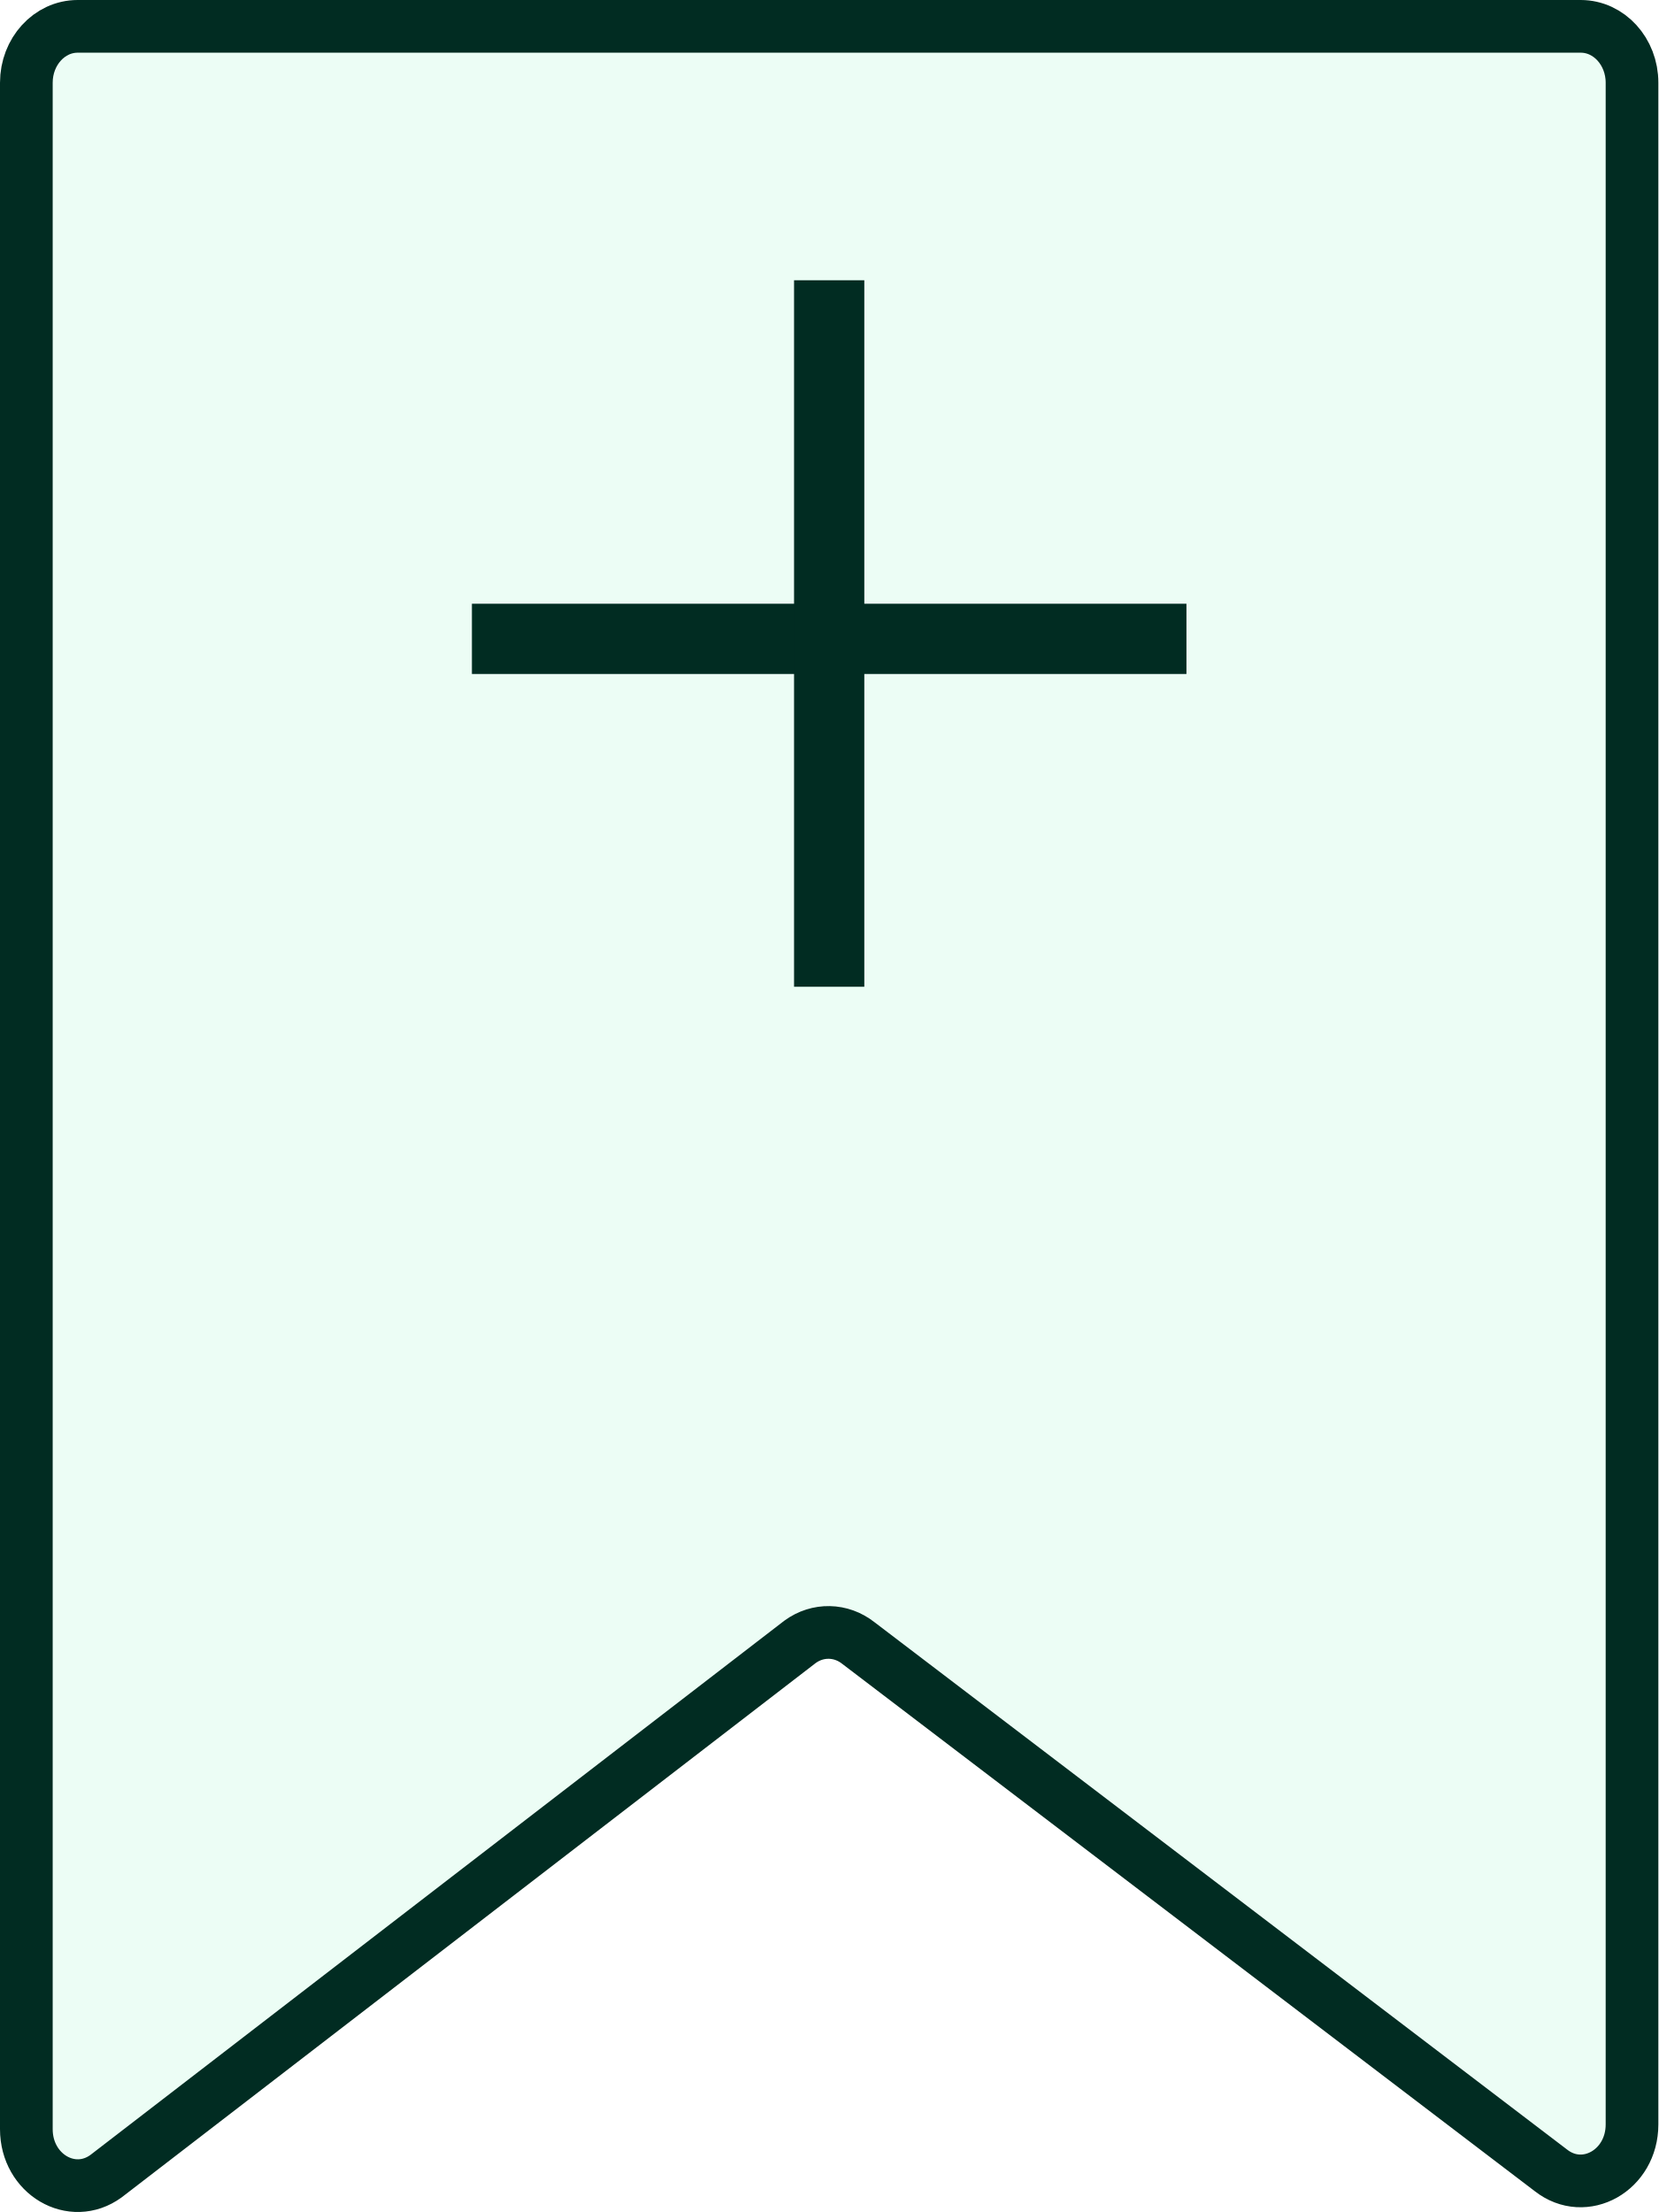
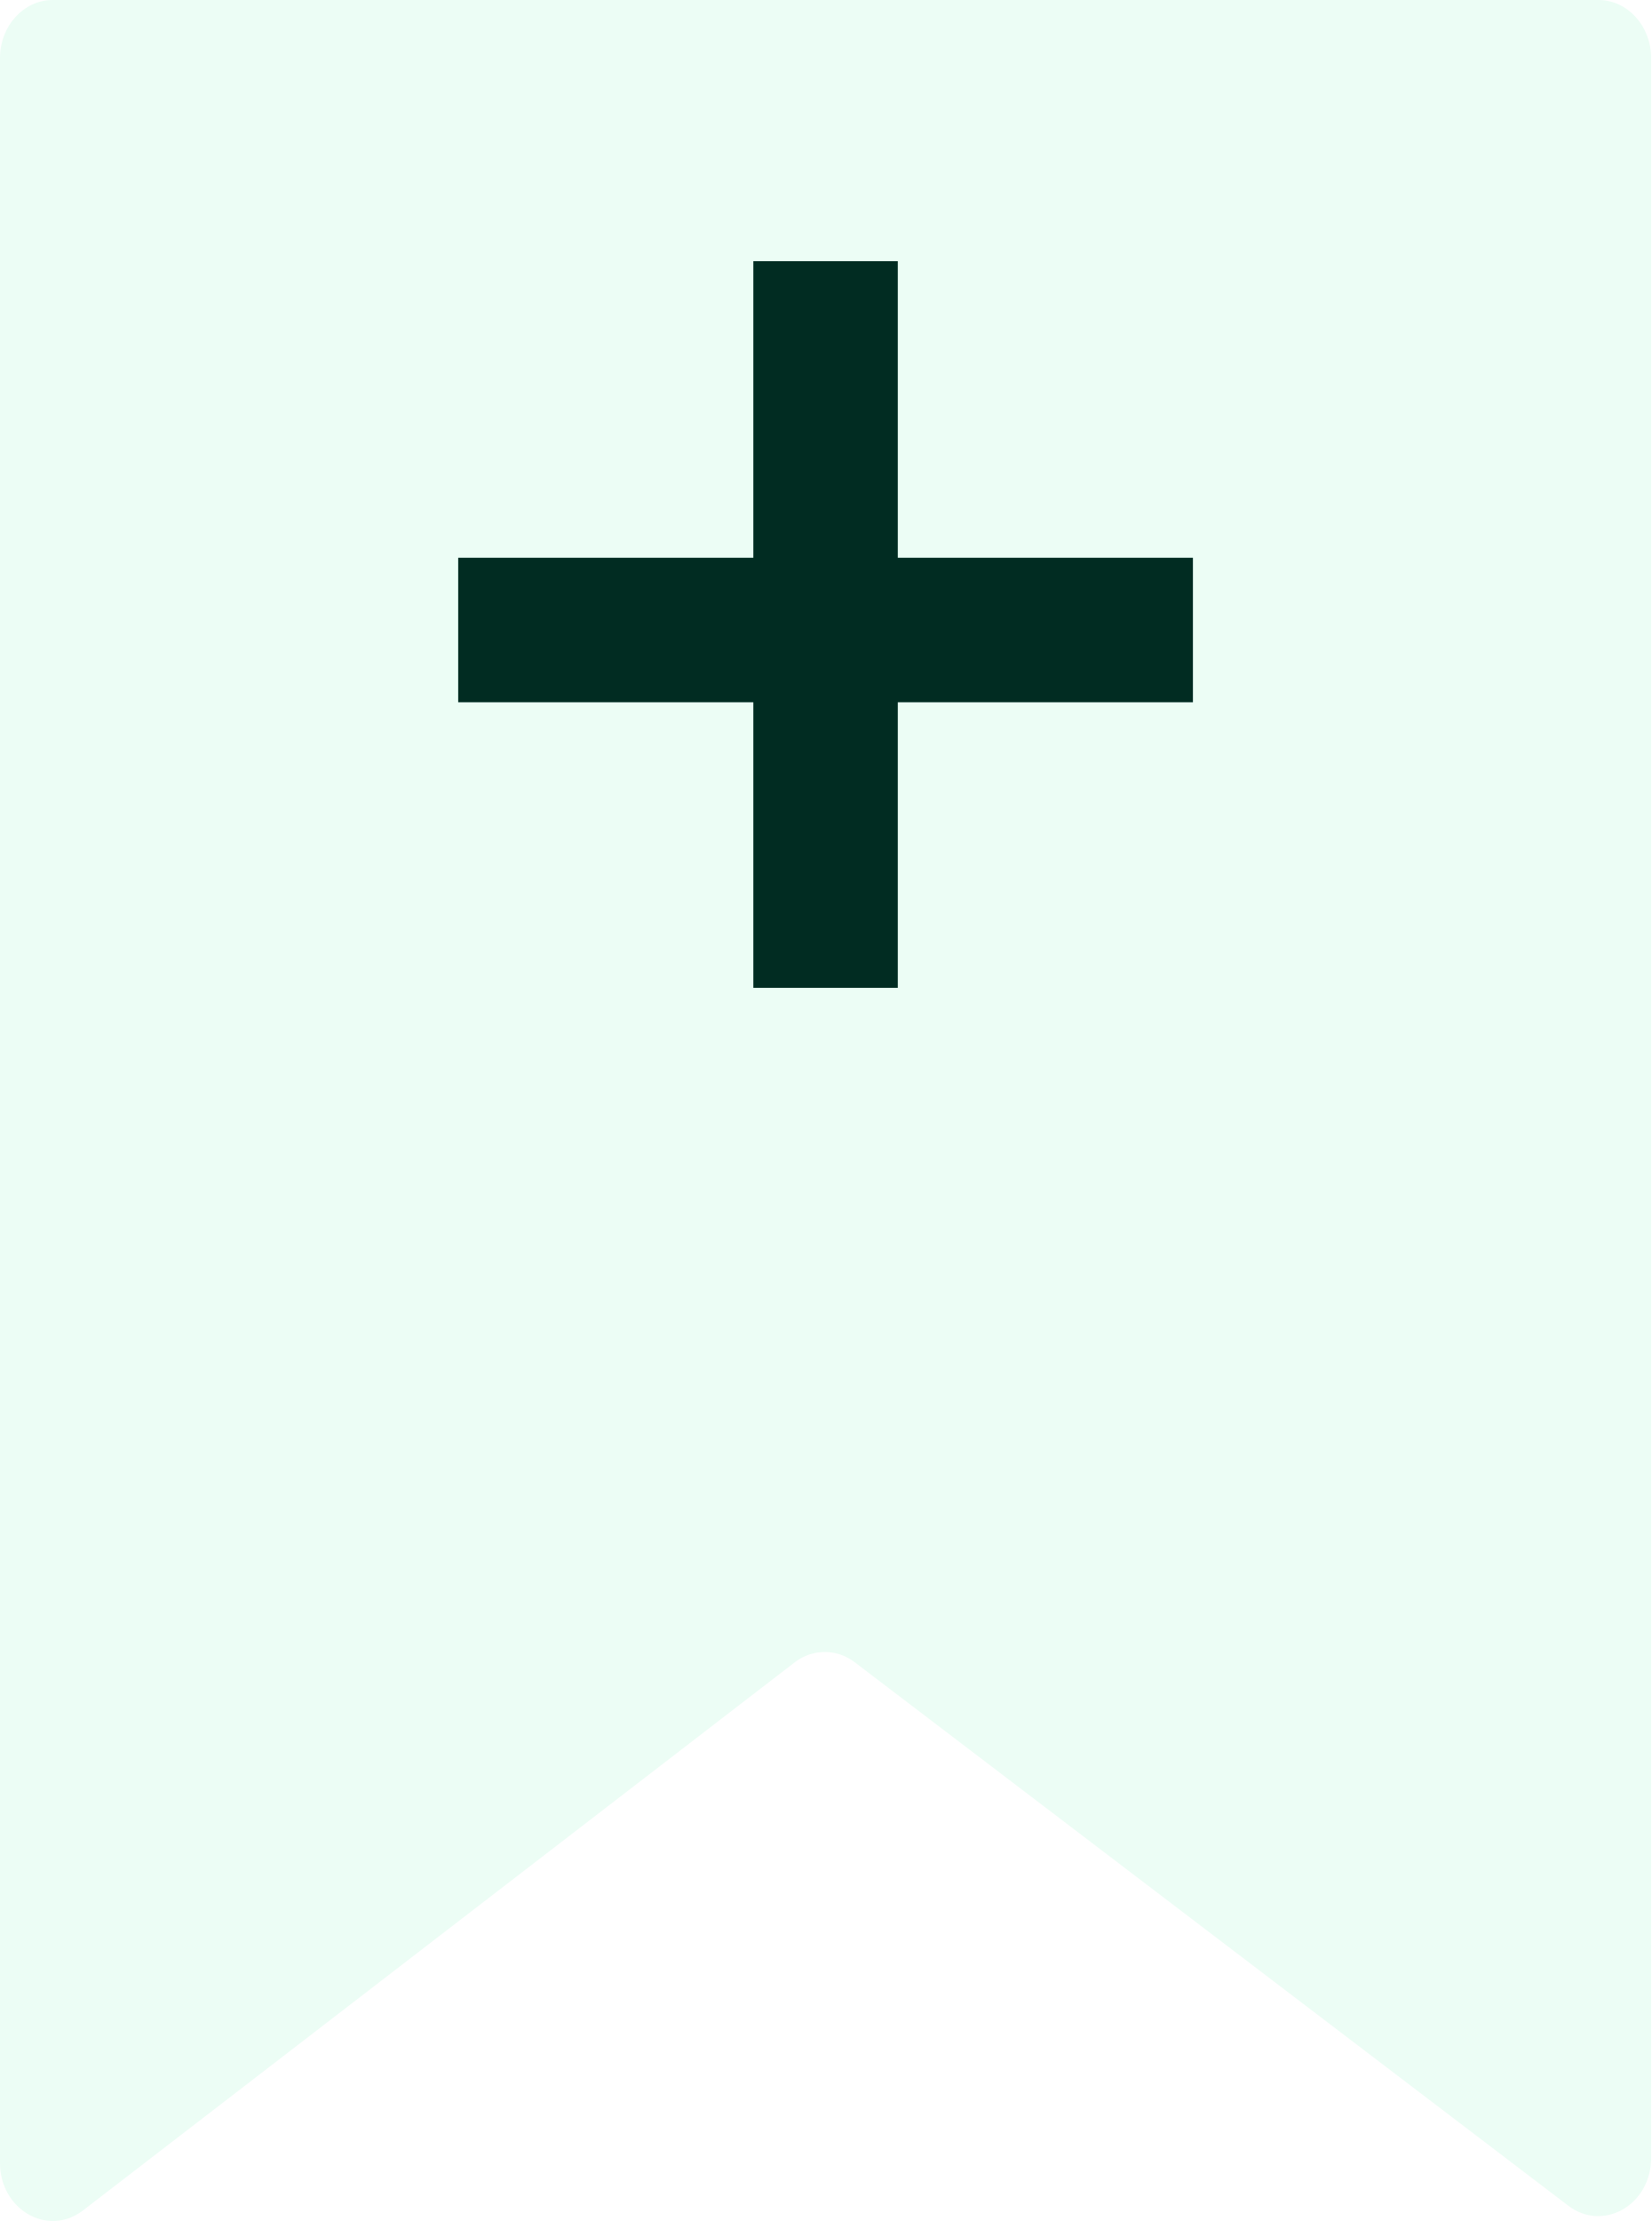
- <svg xmlns="http://www.w3.org/2000/svg" version="1.1" x="0px" y="0px" viewBox="0 0 944.286 1259.533" style="enable-background:new 0 0 944.286 1259.533;" xml:space="preserve">
+ <svg xmlns="http://www.w3.org/2000/svg" version="1.1" x="0px" y="0px" viewBox="0 0 914.286 1229.533" style="enable-background:new 0 0 914.286 1229.533;" xml:space="preserve">
  <g id="Bookmark_not_added">
-     <path style="fill:#ECFDF5;stroke:#012C22;stroke-width:30;stroke-miterlimit:10;" d="M44.221,15h855.844   c16.138,0,29.221,14.373,29.221,32.103V1209.68c0,26.146-26.927,41.326-46.261,26.079l-394.278-300.21   c-9.868-7.782-23.09-8.045-33.208-0.661l-395.15,304.229C40.967,1253.29,15,1237.992,15,1212.376V47.103   C15,29.373,28.083,15,44.221,15z" />
-     <line style="fill:#ECFDF5;stroke:#012C22;stroke-width:40;stroke-miterlimit:10;" x1="268.714" y1="363.771" x2="675.571" y2="363.771" />
-     <line style="fill:#ECFDF5;stroke:#012C22;stroke-width:40;stroke-miterlimit:10;" x1="472.143" y1="159.58" x2="472.143" y2="561.866" />
+     <path style="fill:#ECFDF5;" d="M29.221,0h855.844c16.138,0,29.221,14.373,29.221,32.103V1194.68   c0,26.146-26.927,41.326-46.261,26.079l-394.278-300.21c-9.868-7.782-23.09-8.045-33.208-0.661l-395.15,304.229   C25.967,1238.29,0,1222.992,0,1197.376V32.103C0,14.373,13.083,0,29.221,0z" />
+     <line style="fill:#ECFDF5;stroke:#012C22;stroke-width:80;stroke-miterlimit:10;" x1="253.714" y1="348.771" x2="660.571" y2="348.771" />
+     <line style="fill:#ECFDF5;stroke:#012C22;stroke-width:80;stroke-miterlimit:10;" x1="457.143" y1="144.58" x2="457.143" y2="546.866" />
  </g>
  <g id="Layer_1">
</g>
</svg>
